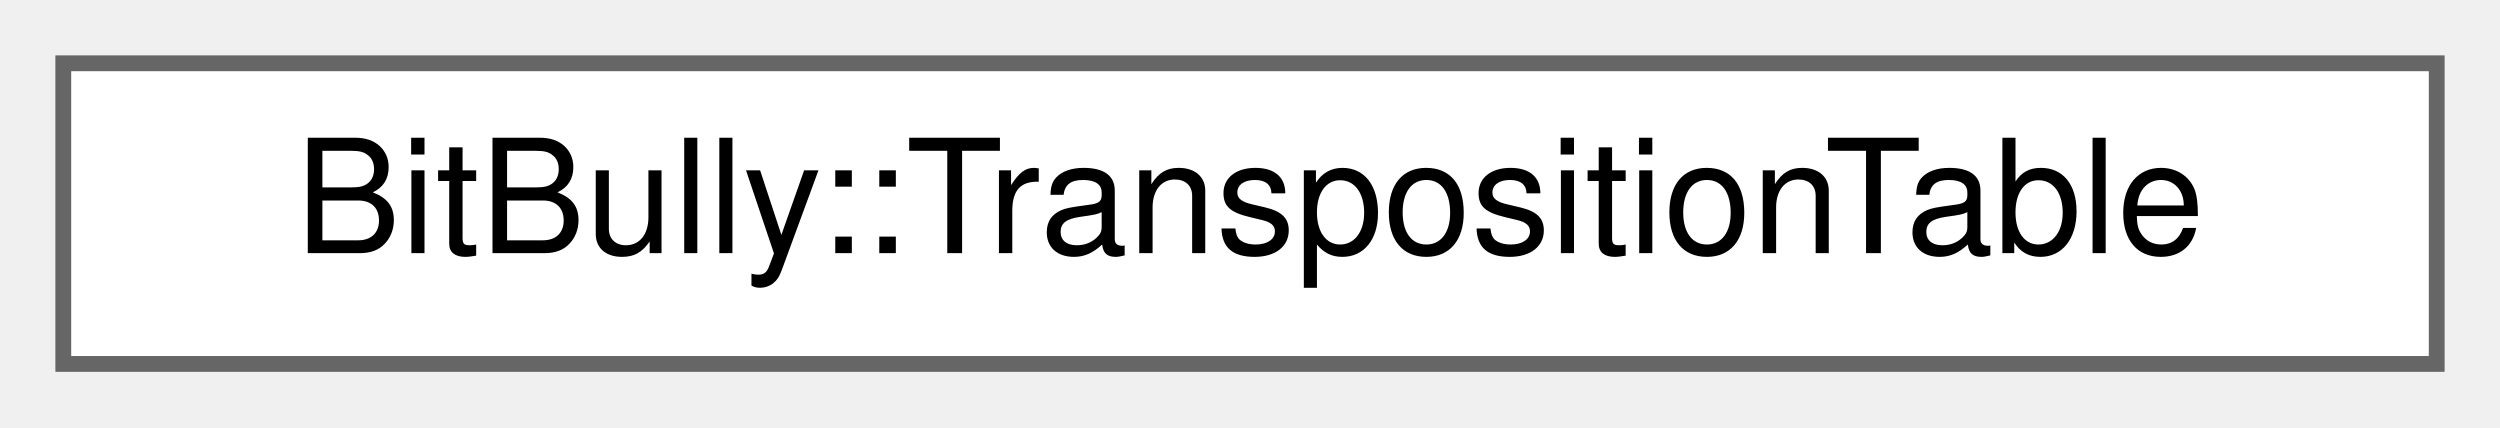
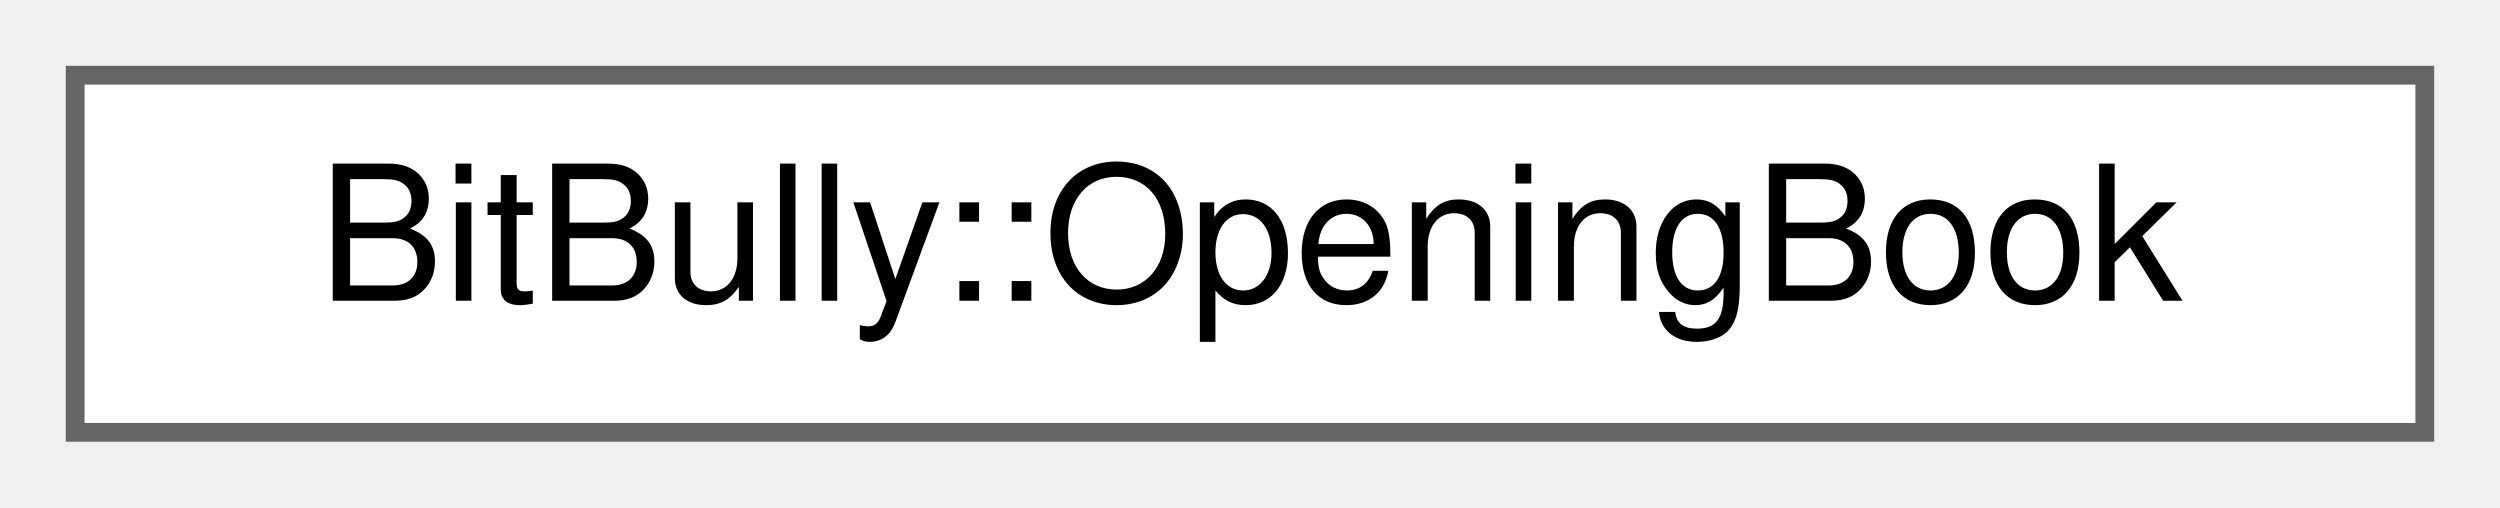
- <svg xmlns="http://www.w3.org/2000/svg" xmlns:xlink="http://www.w3.org/1999/xlink" width="158pt" height="27pt" viewBox="0.00 0.00 158.00 27.00">
+ <svg xmlns="http://www.w3.org/2000/svg" xmlns:xlink="http://www.w3.org/1999/xlink" width="133pt" height="27pt" viewBox="0.00 0.00 133.00 27.00">
  <g id="graph0" class="graph" transform="scale(1 1) rotate(0) translate(4 23)">
    <g id="Node000000" class="node">
      <g id="a_Node000000">
-         <a xlink:href="db/dc6/classBitBully_1_1TranspositionTable.html" target="_top" xlink:title=" ">
-           <polygon fill="white" stroke="#666666" points="150,-19 0,-19 0,0 150,0 150,-19" />
-           <text text-anchor="middle" x="75" y="-7" font-family="Helvetica,sans-Serif" font-size="10.00">BitBully::TranspositionTable</text>
+         <a xlink:href="d2/d9f/classBitBully_1_1OpeningBook.html" target="_top" xlink:title=" ">
+           <polygon fill="white" stroke="#666666" points="125,-19 0,-19 0,0 125,0 125,-19" />
+           <text text-anchor="middle" x="62.5" y="-7" font-family="Helvetica,sans-Serif" font-size="10.00">BitBully::OpeningBook</text>
        </a>
      </g>
    </g>
  </g>
</svg>
